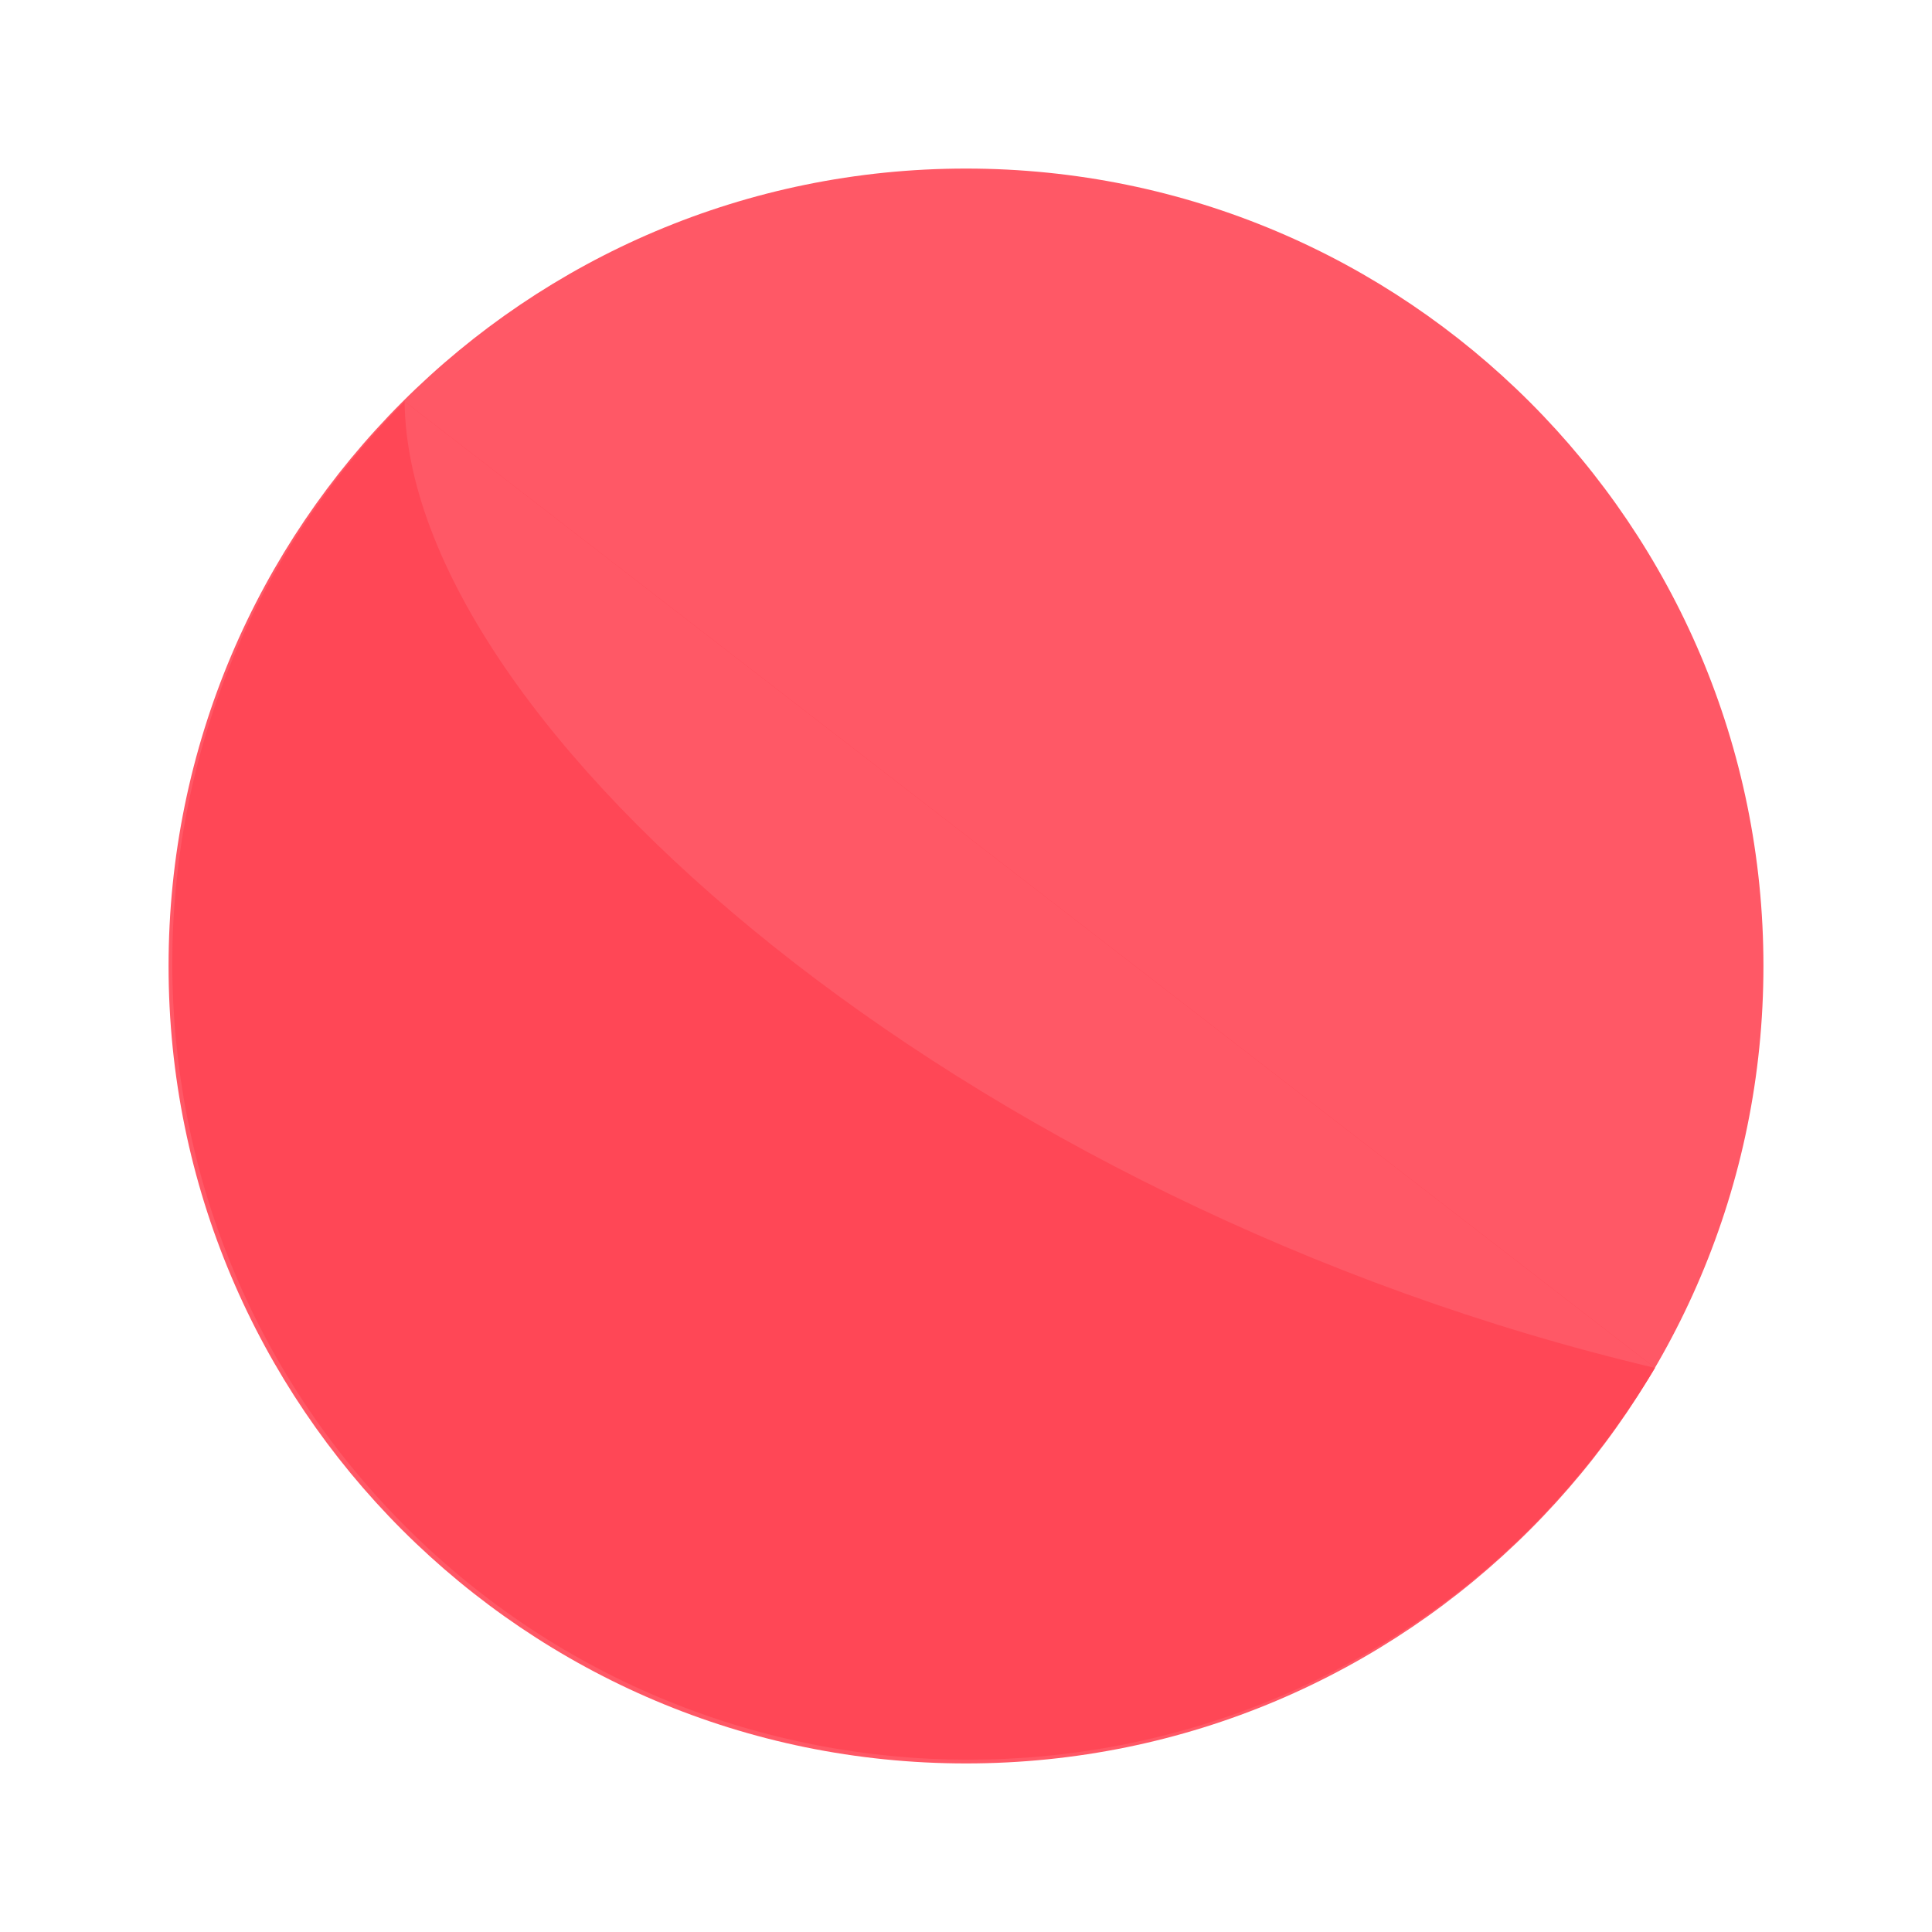
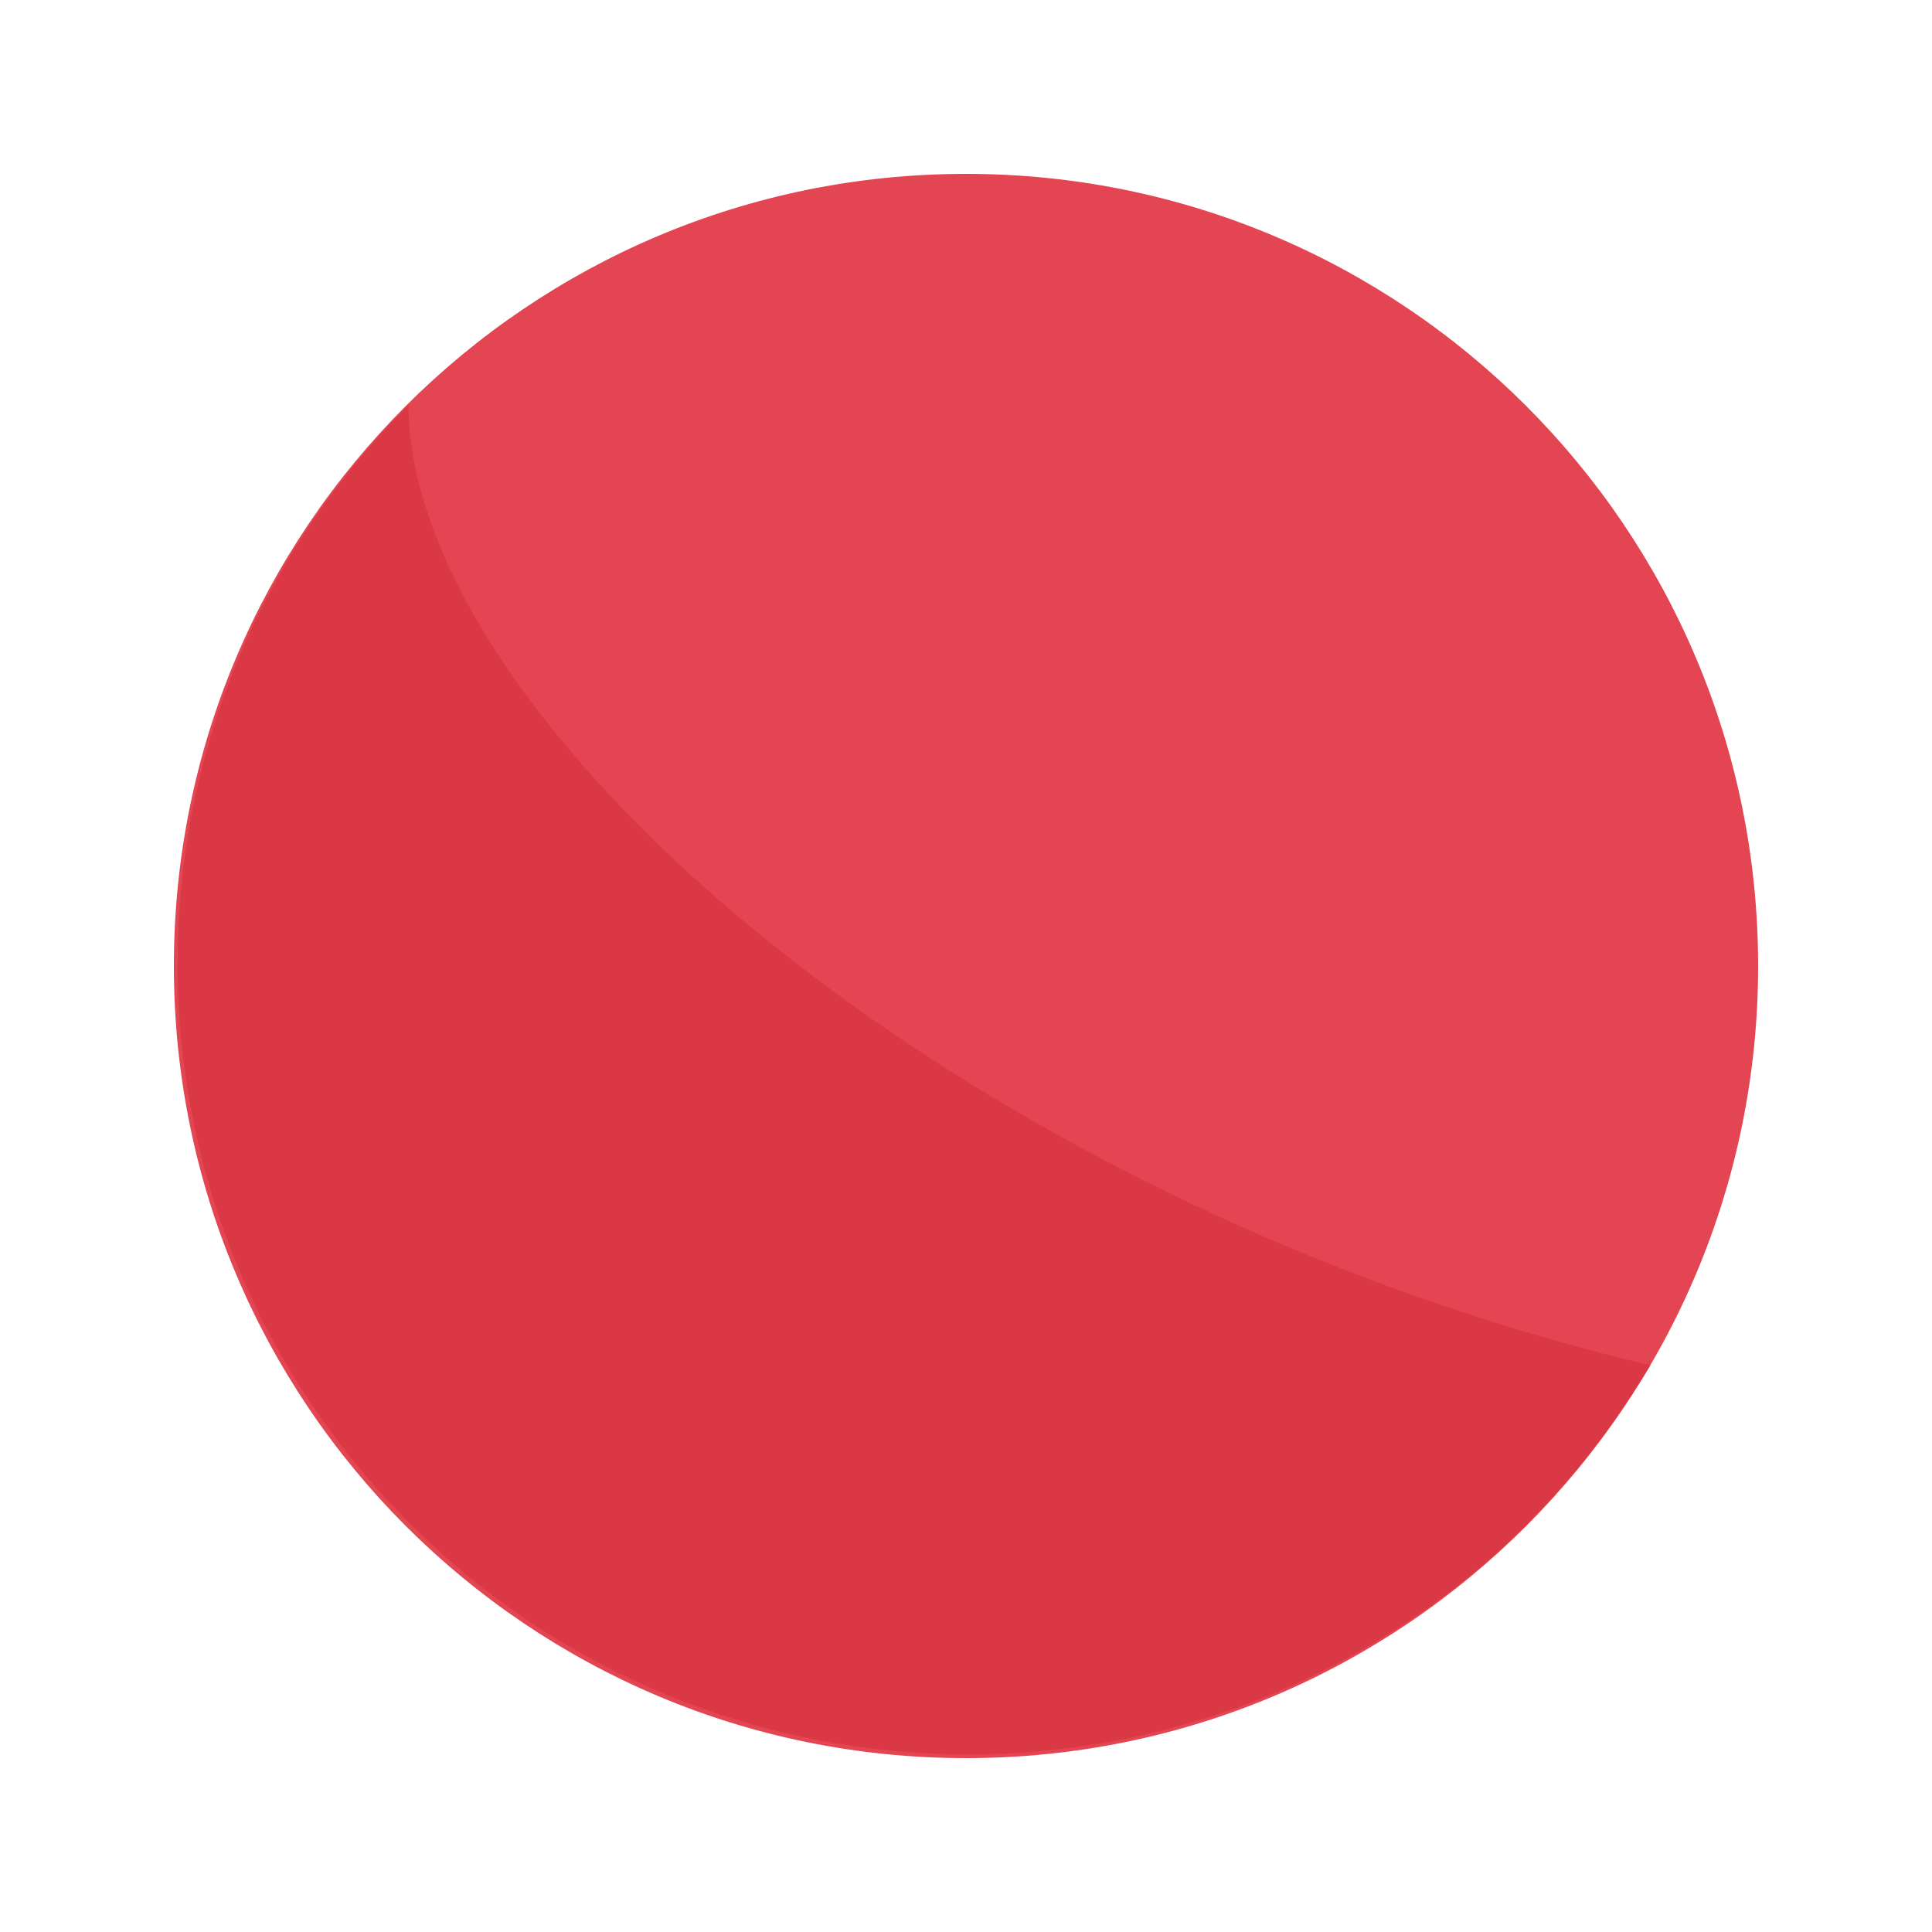
- <svg xmlns="http://www.w3.org/2000/svg" id="svg1434" version="1.1" width="596" height="596">
+ <svg xmlns="http://www.w3.org/2000/svg" height="600" width="600" version="1.1" id="svg1434">
  <defs id="defs1438" />
-   <g transform="matrix(0.984,0,0,0.984,2.8,2.8)" id="g2007">
-     <circle cx="300" cy="300" r="250" fill="#ff5866" id="circle1426" />
-     <path d="M 124,123 A 237.245,268.878 0 0 0 516,426" fill="#ff4756" id="path1428" />
-     <path d="M 124,123 A 249.609,249.609 0 0 0 477,476" fill="#ff4756" id="path1430" />
-     <path d="m 124,123 c 1,102 176,252 392,303 z" fill="#ff5866" id="path1432" />
+   <g id="g2007" transform="matrix(0.984,0,0,0.984,4.8,4.8)">
+     <circle style="fill:#e34552;fill-opacity:1" id="circle1426" fill="#ff5866" r="250" cy="300" cx="300" />
+     <path style="fill:#db3845;fill-opacity:1" id="path1428" fill="#ff4756" d="M 124,123 A 237.245,268.878 0 0 0 516,426" />
+     <path style="fill:#db3845;fill-opacity:1" id="path1430" fill="#ff4756" d="M 124,123 A 249.609,249.609 0 0 0 477,476" />
+     <path style="fill:#e34552;fill-opacity:1" id="path1432" fill="#ff5866" d="m 124,123 c 1,102 176,252 392,303 z" />
  </g>
</svg>
